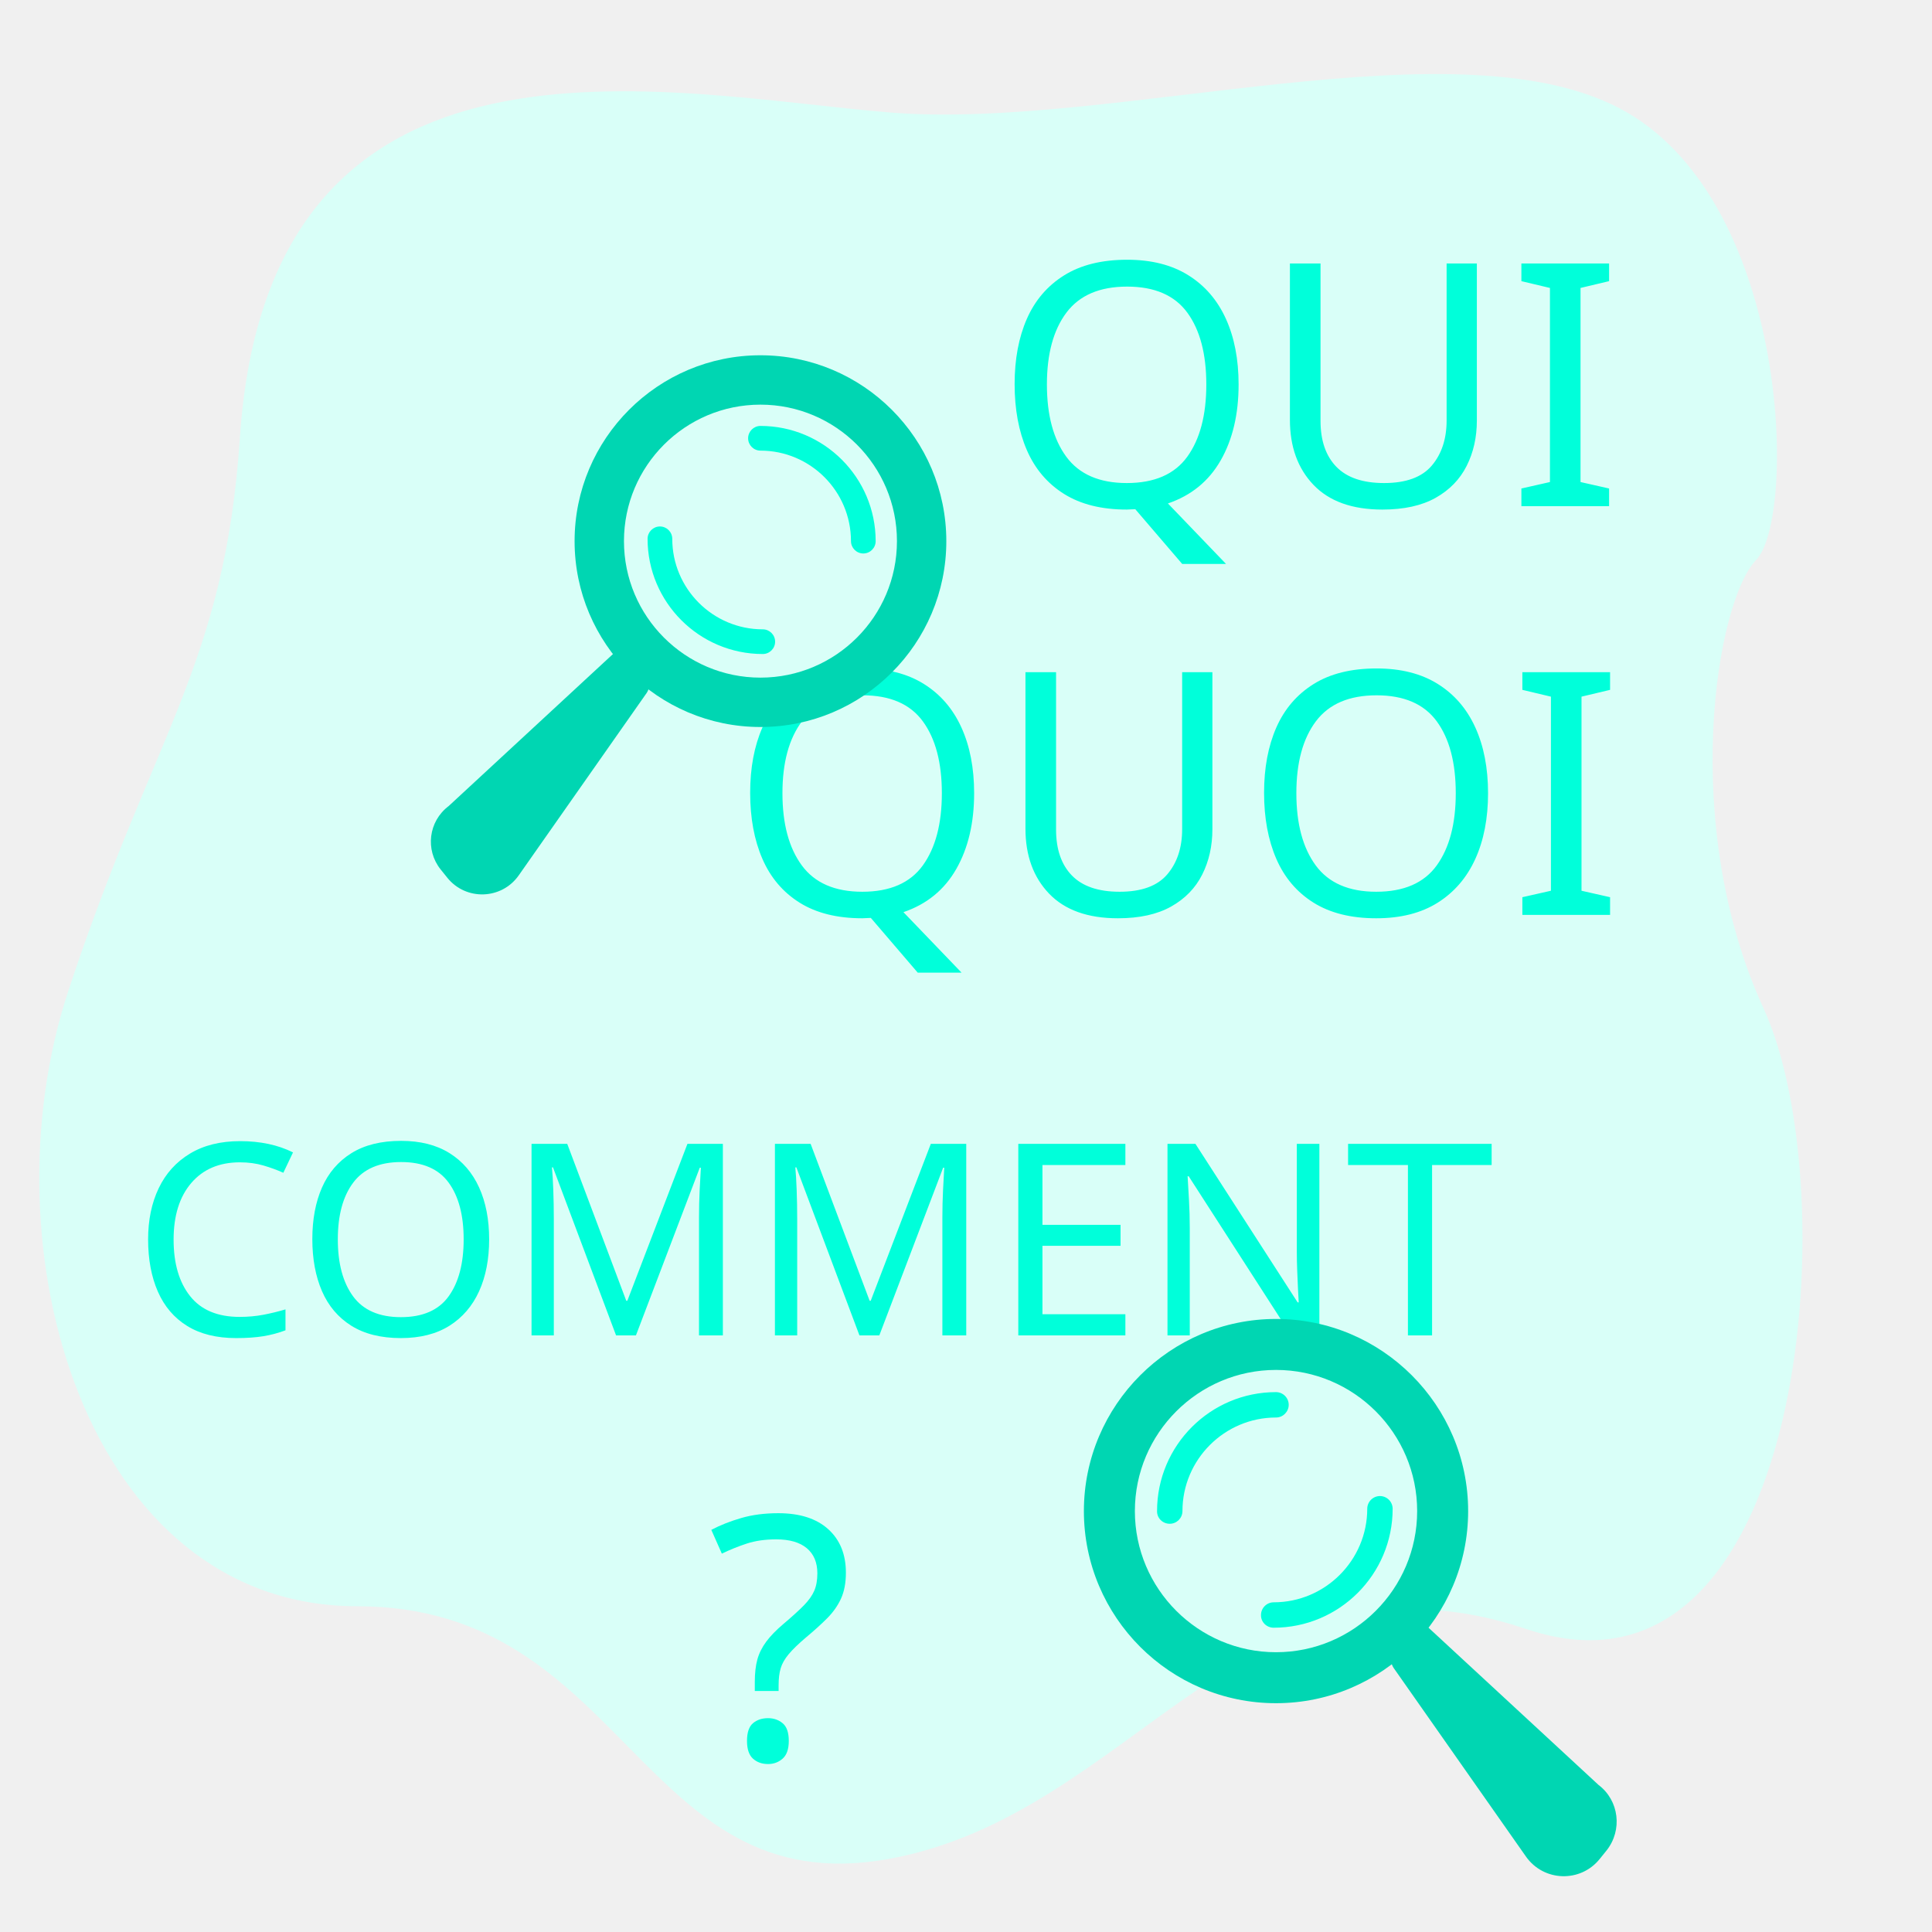
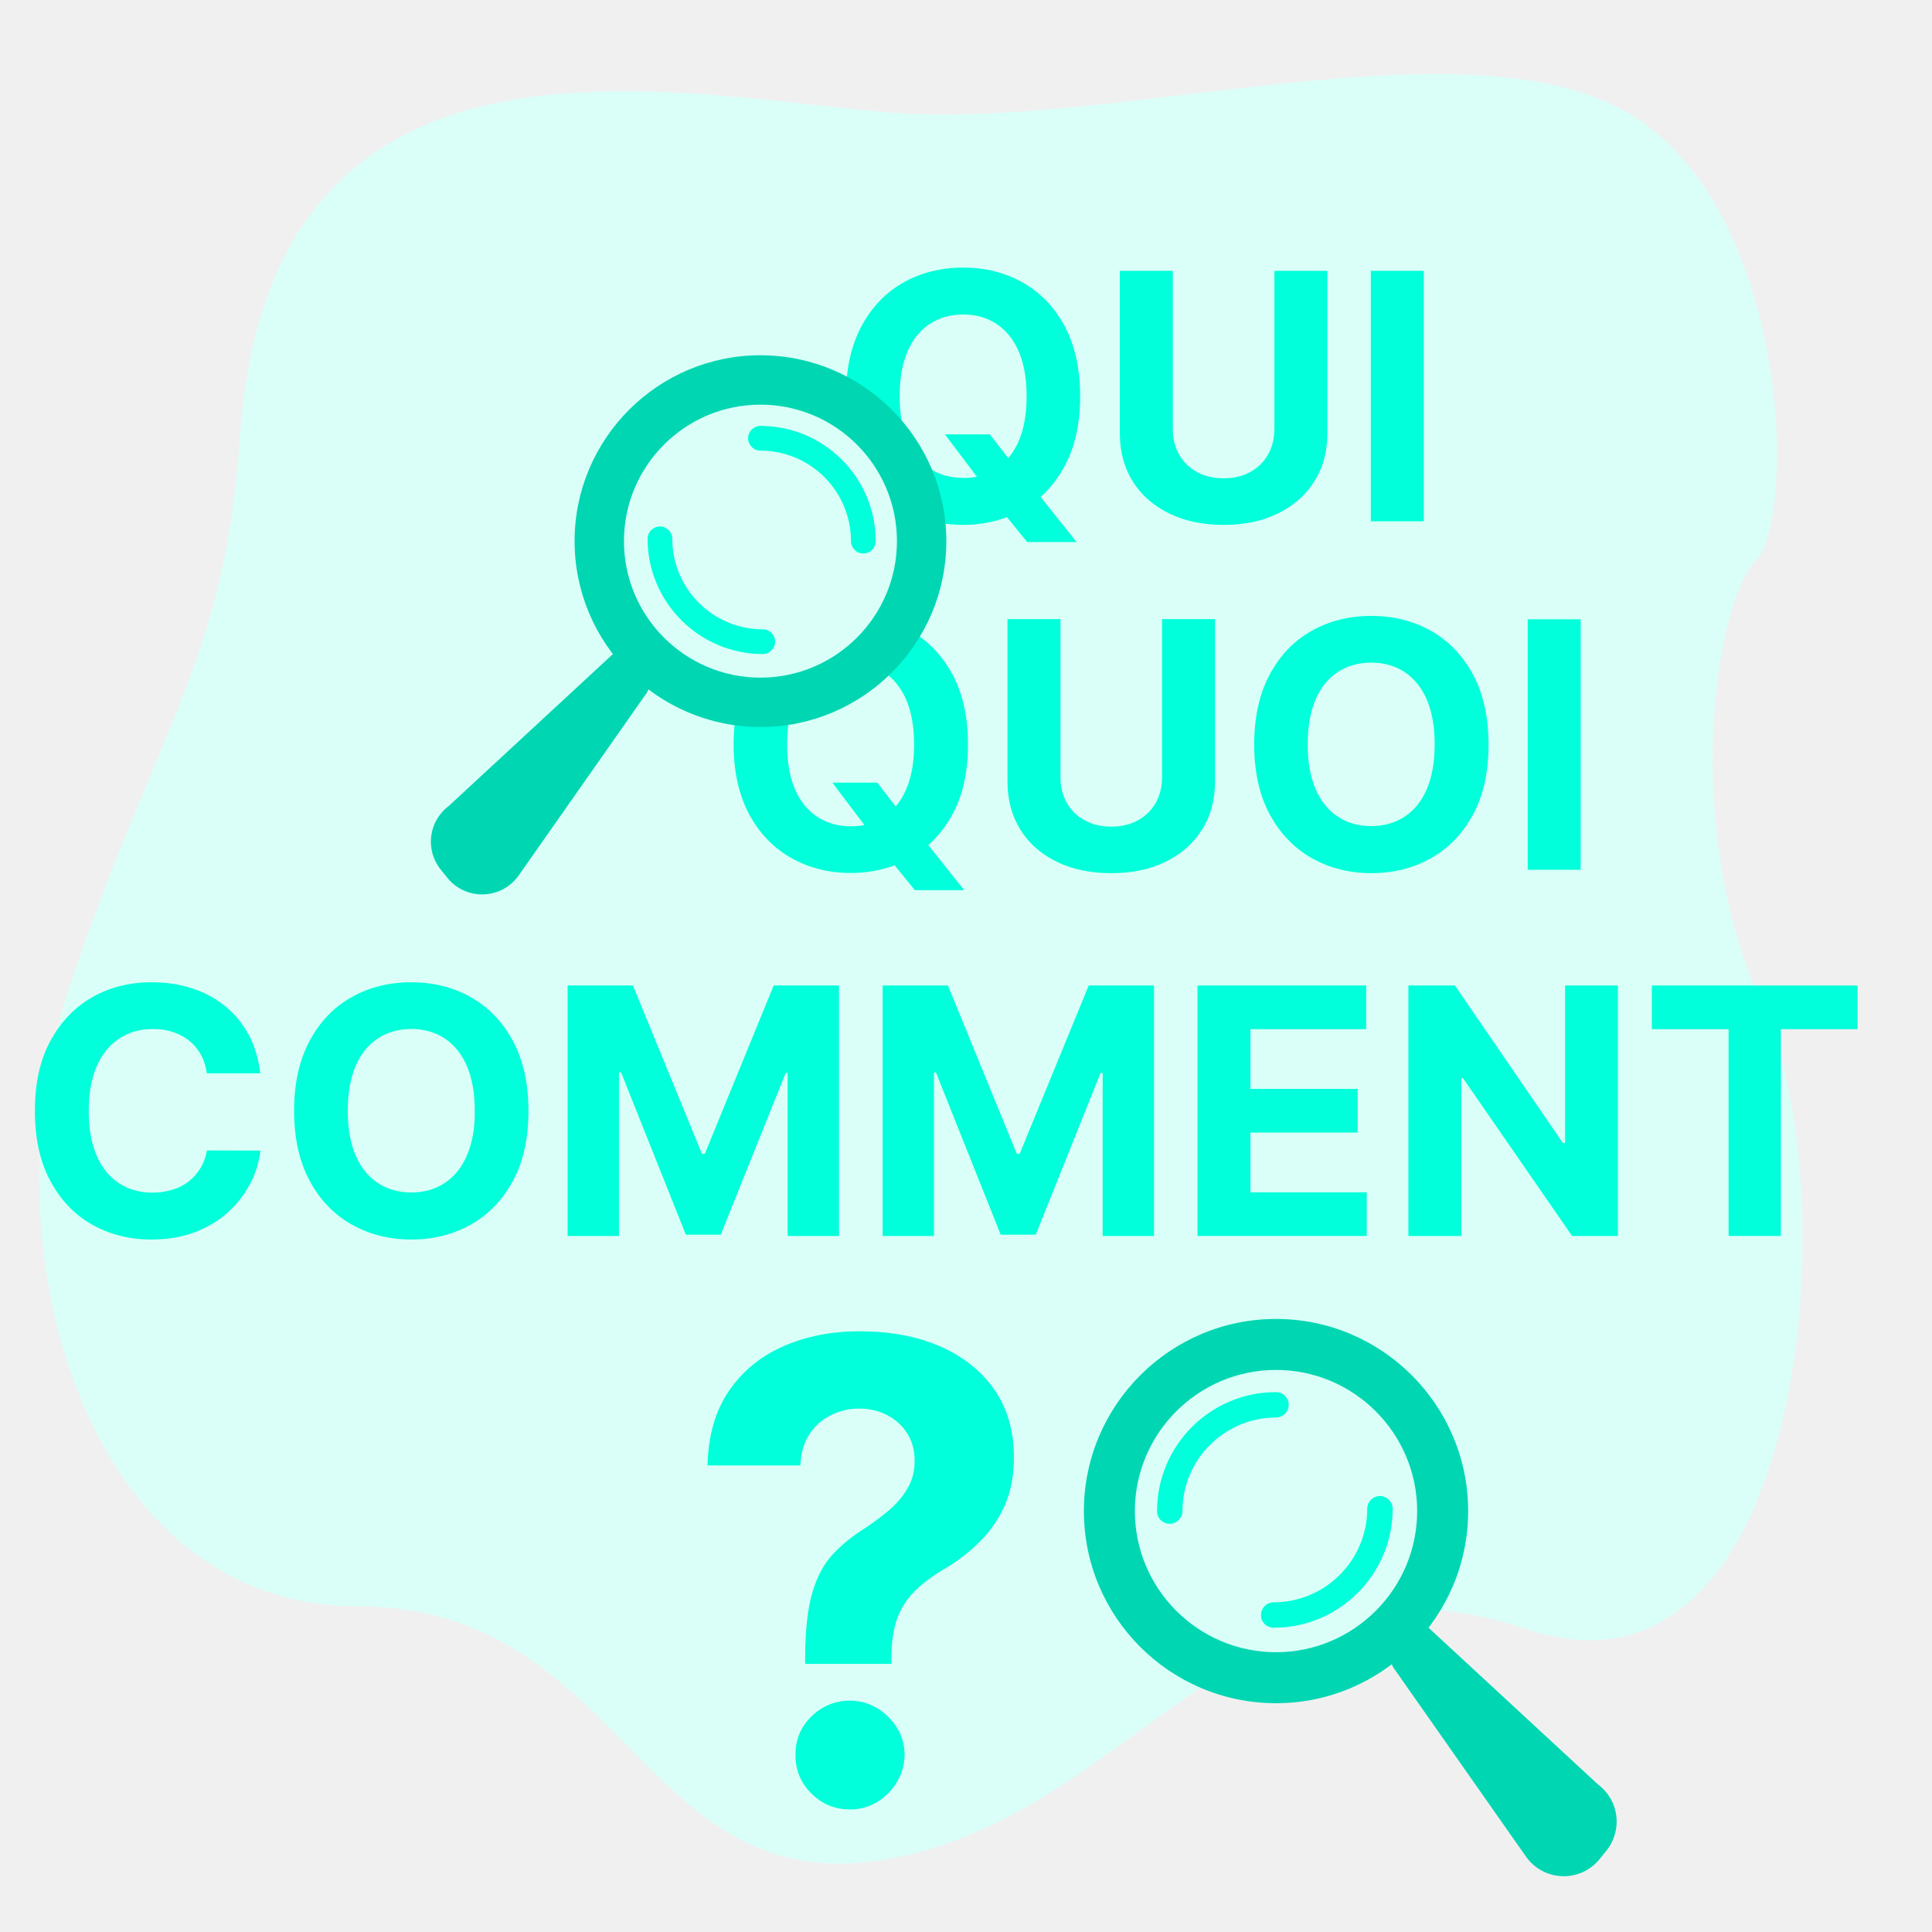
- <svg xmlns="http://www.w3.org/2000/svg" version="1.1" x="0px" y="0px" viewBox="0 0 1080 1080" style="enable-background:new 0 0 1080 1080;" xml:space="preserve">
+ <svg xmlns="http://www.w3.org/2000/svg" version="1.1" id="Calque_1" x="0px" y="0px" viewBox="0 0 1080 1080" style="enable-background:new 0 0 1080 1080;" xml:space="preserve">
  <style type="text/css">
- 	.st0{fill:#00FFDA;}
- 	.st1{fill:#A9FFEE;}
- 	.st2{fill:#D9FFF8;}
- 	.st3{fill:#00A585;}
- 	.st4{fill:#00D6B2;}
- 	.st5{fill:#FFFFFF;}
- 	.st6{font-family:'suisse-Black';}
- 	.st7{font-size:190px;}
- 	.st8{font-size:150px;}
- 	.st9{fill:none;stroke:#00FFDA;stroke-width:70;stroke-linecap:round;stroke-miterlimit:10;}
+ 	.st0{fill:#D9FFF8;}
+ 	.st1{fill:#00D6B2;}
+ 	.st2{fill:#00FFDA;}
</style>
  <g id="COULEURS">
</g>
  <g id="Jauge__x2B_accueil">
</g>
  <g id="images">
</g>
  <g id="TEXTE">
</g>
  <g id="jauge">
</g>
  <g id="picto_accueil">
</g>
  <g id="FOND">
</g>
  <g id="PICTOS">
</g>
  <g id="bulles_Source__x2B_dico">
</g>
  <g id="règles">
</g>
-   <g id="LOGO">
-     <path class="st2" d="M134.1,244.7c-8.5,127-48.4,165-96,309.5C-9.2,697.9,48.2,897.9,199.7,897.9c150.8,0,157.8,165.9,296.3,141.4   c138.5-24.5,199.8-181.8,357.1-128.7S1032.8,666,985.8,563.6s-26.6-227.3-4.1-250.6s19.2-197-72.1-250.1s-287.1,10.2-411.9,0   S150.4-0.4,134.1,244.7z" />
-     <text transform="matrix(1 0 0 1 555.5873 282.9476)" class="st0 st6 st7">QUI</text>
-     <text transform="matrix(1 0 0 1 407.7509 511.4169)" class="st0 st6 st7">QUOI</text>
-     <text transform="matrix(1 0 0 1 395.3446 983.4505)" class="st0 st6 st7">?</text>
+   <path class="st0" d="M134.1,244.7c-8.5,127-48.4,165-96,309.5C-9.2,697.9,48.2,897.9,199.7,897.9c150.8,0,157.8,165.9,296.3,141.4  s199.8-181.8,357.1-128.7s179.7-244.6,132.7-347s-26.6-227.3-4.1-250.6s19.2-197-72.1-250.1s-287.1,10.2-411.9,0  S150.4-0.4,134.1,244.7z" />
+   <g>
    <g>
-       <g>
-         <circle class="st2" cx="425.1" cy="302.5" r="90.1" />
-         <path class="st4" d="M425.1,406.4c-57.3,0-103.9-46.6-103.9-103.9s46.6-103.9,103.9-103.9c57.3,0,103.9,46.6,103.9,103.9     S482.4,406.4,425.1,406.4z M425.1,226.2c-42.1,0-76.3,34.2-76.3,76.3s34.2,76.3,76.3,76.3c42.1,0,76.3-34.2,76.3-76.3     S467.2,226.2,425.1,226.2z" />
-       </g>
-       <path class="st4" d="M246.3,486l3.7,4.6c10.4,13,30.4,12.4,40-1.3l71.4-101.8c2.5-3.6,2-8.6-1.3-11.5c0,0-7-19.6-10.3-17l-99,91.6    C239.5,459.1,237.6,475.1,246.3,486z" />
-       <g>
-         <path class="st0" d="M482.6,309.4c-3.8,0-6.9-3.1-6.9-6.9c0-27.9-22.7-50.6-50.6-50.6c-3.8,0-6.9-3.1-6.9-6.9s3.1-6.9,6.9-6.9     c35.5,0,64.4,28.9,64.4,64.4C489.5,306.3,486.4,309.4,482.6,309.4z" />
-       </g>
-       <g>
-         <path class="st0" d="M426.4,365.6c-35.5,0-64.4-28.9-64.4-64.4c0-3.8,3.1-6.9,6.9-6.9c3.8,0,6.9,3.1,6.9,6.9     c0,27.9,22.7,50.6,50.6,50.6c3.8,0,6.9,3.1,6.9,6.9C433.3,362.5,430.2,365.6,426.4,365.6z" />
-       </g>
+       <circle class="st0" cx="713.3" cy="844.7" r="93.1" />
+       <path class="st1" d="M605.9,844.7c0-59.2,48.2-107.4,107.4-107.4s107.4,48.2,107.4,107.4s-48.2,107.4-107.4,107.4    C654,952.1,605.9,903.9,605.9,844.7z M634.4,844.7c0,43.5,35.4,78.9,78.9,78.9s78.9-35.4,78.9-78.9s-35.4-78.9-78.9-78.9    C669.8,765.8,634.4,801.2,634.4,844.7z" />
    </g>
-     <text transform="matrix(1 0 0 1 73.6371 746.4979)" class="st0 st6 st8">COMMENT</text>
+     <path class="st1" d="M898.1,1034.4l-3.8,4.7c-10.8,13.5-31.4,12.8-41.3-1.3l-73.8-105.2c-2.6-3.7-2.1-8.8,1.3-11.9   c0,0,7.2-20.3,10.7-17.6l102.4,94.7C905.1,1006.5,907.1,1023,898.1,1034.4z" />
    <g>
-       <g>
-         <circle class="st2" cx="713.3" cy="844.7" r="93.1" />
-         <path class="st4" d="M605.9,844.7c0-59.2,48.2-107.4,107.4-107.4c59.2,0,107.4,48.2,107.4,107.4s-48.2,107.4-107.4,107.4     C654,952.1,605.9,903.9,605.9,844.7z M634.4,844.7c0,43.5,35.4,78.9,78.9,78.9c43.5,0,78.9-35.4,78.9-78.9s-35.4-78.9-78.9-78.9     C669.8,765.8,634.4,801.2,634.4,844.7z" />
-       </g>
-       <path class="st4" d="M898.1,1034.4l-3.8,4.7c-10.8,13.5-31.4,12.8-41.3-1.3l-73.8-105.2c-2.6-3.7-2.1-8.8,1.3-11.9    c0,0,7.2-20.3,10.7-17.6l102.4,94.7C905.1,1006.5,907.1,1023,898.1,1034.4z" />
-       <g>
-         <path class="st0" d="M653.9,851.8c3.9,0,7.1-3.2,7.1-7.1c0-28.8,23.5-52.3,52.3-52.3c3.9,0,7.1-3.2,7.1-7.1     c0-3.9-3.2-7.1-7.1-7.1c-36.7,0-66.5,29.8-66.5,66.5C646.7,848.6,649.9,851.8,653.9,851.8z" />
-       </g>
-       <g>
-         <path class="st0" d="M712,909.9c36.7,0,66.5-29.8,66.5-66.5c0-3.9-3.2-7.1-7.1-7.1s-7.1,3.2-7.1,7.1c0,28.8-23.5,52.3-52.3,52.3     c-3.9,0-7.1,3.2-7.1,7.1C704.8,906.7,708,909.9,712,909.9z" />
-       </g>
+       <path class="st2" d="M653.9,851.8c3.9,0,7.1-3.2,7.1-7.1c0-28.8,23.5-52.3,52.3-52.3c3.9,0,7.1-3.2,7.1-7.1c0-3.9-3.2-7.1-7.1-7.1    c-36.7,0-66.5,29.8-66.5,66.5C646.7,848.6,649.9,851.8,653.9,851.8z" />
+     </g>
+     <g>
+       <path class="st2" d="M712,909.9c36.7,0,66.5-29.8,66.5-66.5c0-3.9-3.2-7.1-7.1-7.1s-7.1,3.2-7.1,7.1c0,28.8-23.5,52.3-52.3,52.3    c-3.9,0-7.1,3.2-7.1,7.1C704.8,906.7,708,909.9,712,909.9z" />
+     </g>
+   </g>
+   <g>
+     <path class="st2" d="M571.8,158c-9.9-5.6-21-8.4-33.4-8.4c-12.4,0-23.6,2.8-33.5,8.4c-9.9,5.6-17.7,13.8-23.4,24.5   c-5.7,10.7-8.6,23.7-8.6,39c0,15.2,2.9,28.2,8.6,38.9c5.7,10.7,13.6,18.9,23.4,24.5c9.9,5.6,21,8.5,33.5,8.5c8.8,0,17-1.5,24.5-4.3   l11.3,13.9h27.6l-20.1-25.2c5.4-4.8,9.9-10.5,13.5-17.4c5.8-10.7,8.6-23.7,8.6-39c0-15.3-2.9-28.2-8.6-39   C589.5,171.8,581.7,163.6,571.8,158z M519.7,261.9c-5.3-3.5-9.5-8.7-12.4-15.4c-2.9-6.8-4.4-15.1-4.4-25c0-9.9,1.5-18.2,4.4-25   c2.9-6.8,7.1-11.9,12.4-15.4c5.3-3.5,11.6-5.3,18.7-5.3c7.2,0,13.4,1.8,18.7,5.3c5.3,3.5,9.5,8.7,12.4,15.4   c2.9,6.8,4.4,15.1,4.4,25c0,9.9-1.5,18.2-4.4,25c-1.6,3.7-3.6,6.9-5.9,9.6l-10.3-13.3h-25.1l17.9,23.7c-2.4,0.5-5,0.7-7.7,0.7   C531.3,267.1,525,265.4,519.7,261.9z" />
+     <path class="st2" d="M653.5,287c8.7,4.3,18.9,6.4,30.5,6.4c11.6,0,21.7-2.1,30.4-6.4c8.7-4.3,15.5-10.2,20.3-17.9   c4.9-7.7,7.3-16.6,7.3-26.8v-90.9h-29.6v88.4c0,5.3-1.2,10.1-3.5,14.2c-2.3,4.1-5.6,7.4-9.9,9.8c-4.3,2.4-9.3,3.6-15,3.6   c-5.7,0-10.7-1.2-15-3.6c-4.3-2.4-7.6-5.6-9.9-9.8c-2.3-4.1-3.5-8.9-3.5-14.2v-88.4H626v90.9c0,10.2,2.4,19.1,7.2,26.8   C638,276.8,644.8,282.7,653.5,287z" />
+     <rect x="766.3" y="151.4" class="st2" width="29.6" height="140" />
+   </g>
+   <g>
+     <path class="st2" d="M532.5,455.1c5.8-10.7,8.6-23.7,8.6-39c0-15.3-2.9-28.2-8.6-39c-5.8-10.7-13.6-18.9-23.5-24.5   c-9.9-5.6-21-8.4-33.4-8.4c-12.4,0-23.6,2.8-33.5,8.4c-9.9,5.6-17.7,13.8-23.4,24.5c-5.7,10.7-8.6,23.7-8.6,39   c0,15.2,2.9,28.2,8.6,38.9c5.7,10.7,13.6,18.9,23.4,24.5c9.9,5.6,21,8.5,33.5,8.5c8.8,0,17-1.5,24.5-4.3l11.3,13.9H539l-20.1-25.2   C524.3,467.7,528.8,461.9,532.5,455.1z M456.8,456.6c-5.3-3.5-9.5-8.7-12.4-15.4c-2.9-6.8-4.4-15.1-4.4-25c0-9.9,1.5-18.2,4.4-25   c2.9-6.8,7.1-11.9,12.4-15.4c5.3-3.5,11.6-5.3,18.7-5.3c7.2,0,13.4,1.8,18.7,5.3c5.3,3.5,9.5,8.7,12.4,15.4   c2.9,6.8,4.4,15.1,4.4,25c0,9.9-1.5,18.2-4.4,25c-1.6,3.7-3.6,6.9-5.9,9.6l-10.3-13.3h-25.1l17.9,23.7c-2.4,0.5-5,0.7-7.7,0.7   C468.4,461.9,462.2,460.1,456.8,456.6z" />
+     <path class="st2" d="M590.7,481.7c8.7,4.3,18.9,6.4,30.5,6.4c11.6,0,21.7-2.1,30.4-6.4c8.7-4.3,15.5-10.2,20.3-17.9   c4.9-7.7,7.3-16.6,7.3-26.8v-90.9h-29.6v88.4c0,5.3-1.2,10.1-3.5,14.2c-2.3,4.1-5.6,7.4-9.9,9.8c-4.3,2.4-9.3,3.6-15,3.6   c-5.7,0-10.7-1.2-15-3.6c-4.3-2.4-7.6-5.6-9.9-9.8c-2.3-4.1-3.5-8.9-3.5-14.2v-88.4h-29.6v90.9c0,10.2,2.4,19.1,7.2,26.8   C575.2,471.5,582,477.5,590.7,481.7z" />
+     <path class="st2" d="M733.1,479.6c9.9,5.6,21,8.5,33.5,8.5c12.3,0,23.5-2.8,33.4-8.4c9.9-5.6,17.7-13.8,23.5-24.5   c5.8-10.7,8.6-23.7,8.6-39c0-15.3-2.9-28.2-8.6-39c-5.8-10.7-13.6-18.9-23.5-24.5c-9.9-5.6-21-8.4-33.4-8.4   c-12.4,0-23.6,2.8-33.5,8.4c-9.9,5.6-17.7,13.8-23.4,24.5c-5.7,10.7-8.6,23.7-8.6,39c0,15.2,2.9,28.2,8.6,38.9   C715.4,465.7,723.2,473.9,733.1,479.6z M735.4,391.1c2.9-6.8,7.1-11.9,12.4-15.4c5.3-3.5,11.6-5.3,18.7-5.3s13.4,1.8,18.7,5.3   c5.3,3.5,9.5,8.7,12.4,15.4c2.9,6.8,4.4,15.1,4.4,25c0,9.9-1.5,18.2-4.4,25c-2.9,6.8-7.1,11.9-12.4,15.4   c-5.3,3.5-11.6,5.3-18.7,5.3s-13.4-1.8-18.7-5.3c-5.3-3.5-9.5-8.7-12.4-15.4c-2.9-6.8-4.4-15.1-4.4-25   C731,406.3,732.5,397.9,735.4,391.1z" />
+     <rect x="854" y="346.2" class="st2" width="29.6" height="140" />
+   </g>
+   <g>
+     <path class="st2" d="M66.6,580.6c5.4-3.6,11.7-5.4,18.9-5.4c4,0,7.7,0.6,11.2,1.7c3.4,1.1,6.5,2.8,9.1,4.9c2.6,2.1,4.8,4.7,6.5,7.8   c1.7,3,2.8,6.5,3.3,10.4h29.9c-1-8.1-3.1-15.3-6.5-21.6c-3.4-6.3-7.8-11.6-13.2-16c-5.4-4.3-11.5-7.7-18.5-9.9   c-6.9-2.3-14.5-3.4-22.6-3.4c-12.3,0-23.4,2.8-33.2,8.4c-9.8,5.6-17.6,13.8-23.4,24.5s-8.6,23.7-8.6,39c0,15.2,2.8,28.2,8.5,38.9   c5.7,10.7,13.4,18.9,23.2,24.5c9.8,5.6,21,8.5,33.5,8.5c9,0,17-1.4,24.2-4.1c7.1-2.7,13.3-6.4,18.5-11.1c5.2-4.7,9.3-10,12.4-15.9   c3.1-5.9,5-12.1,5.8-18.6l-29.9-0.1c-0.7,3.7-1.9,7.1-3.7,10c-1.8,2.9-4,5.4-6.6,7.4c-2.6,2-5.7,3.6-9.1,4.6c-3.4,1-7.1,1.6-11,1.6   c-7.1,0-13.3-1.7-18.7-5.2c-5.4-3.5-9.6-8.6-12.5-15.4c-3-6.8-4.5-15.2-4.5-25.1c0-9.7,1.5-18,4.4-24.8   C57,589.3,61.2,584.1,66.6,580.6z" />
+     <path class="st2" d="M263.3,557.5c-9.9-5.6-21-8.4-33.4-8.4c-12.4,0-23.6,2.8-33.5,8.4c-9.9,5.6-17.7,13.8-23.4,24.5   c-5.7,10.7-8.6,23.7-8.6,39c0,15.2,2.9,28.2,8.6,38.9c5.7,10.7,13.6,18.9,23.4,24.5c9.9,5.6,21,8.5,33.5,8.5   c12.3,0,23.5-2.8,33.4-8.4c9.9-5.6,17.7-13.8,23.5-24.5c5.8-10.7,8.6-23.7,8.6-39c0-15.3-2.9-28.2-8.6-39   C281,571.3,273.2,563.1,263.3,557.5z M261,645.9c-2.9,6.8-7.1,11.9-12.4,15.4c-5.3,3.5-11.6,5.3-18.7,5.3s-13.4-1.8-18.7-5.3   c-5.3-3.5-9.5-8.7-12.4-15.4c-2.9-6.8-4.4-15.1-4.4-25c0-9.9,1.5-18.2,4.4-25c2.9-6.8,7.1-11.9,12.4-15.4   c5.3-3.5,11.6-5.3,18.7-5.3s13.4,1.8,18.7,5.3c5.3,3.5,9.5,8.7,12.4,15.4c2.9,6.8,4.4,15.1,4.4,25C265.5,630.8,264,639.1,261,645.9   z" />
+     <polygon class="st2" points="394,645 392.4,645 353.8,550.9 317.3,550.9 317.3,690.9 346,690.9 346,599.5 347.2,599.5 383.4,690.2    402.9,690.2 439.2,599.8 440.3,599.8 440.3,690.9 469,690.9 469,550.9 432.5,550.9  " />
+     <polygon class="st2" points="570,645 568.4,645 529.9,550.9 493.4,550.9 493.4,690.9 522.1,690.9 522.1,599.5 523.2,599.5    559.4,690.2 579,690.2 615.2,599.8 616.4,599.8 616.4,690.9 645.1,690.9 645.1,550.9 608.6,550.9  " />
+     <polygon class="st2" points="699,633.1 758.9,633.1 758.9,608.7 699,608.7 699,575.3 763.7,575.3 763.7,550.9 669.4,550.9    669.4,690.9 764,690.9 764,666.5 699,666.5  " />
+     <polygon class="st2" points="874.9,639 873.7,639 813.3,550.9 787.3,550.9 787.3,690.9 816.9,690.9 816.9,602.8 817.9,602.8    878.8,690.9 904.4,690.9 904.4,550.9 874.9,550.9  " />
+     <polygon class="st2" points="923.4,550.9 923.4,575.3 966.3,575.3 966.3,690.9 995.5,690.9 995.5,575.3 1038.4,575.3 1038.4,550.9     " />
+   </g>
+   <g>
+     <path class="st2" d="M475.2,950.7c-8.5,0-15.7,3-21.7,8.9c-6,5.9-8.9,13.1-8.8,21.4c-0.1,8.4,2.9,15.6,8.8,21.5c6,6,13.2,9,21.7,9   c5.4,0,10.4-1.4,15-4.1c4.6-2.8,8.3-6.4,11.1-11.1c2.8-4.6,4.3-9.7,4.4-15.3c-0.1-8.3-3.2-15.4-9.3-21.4   C490.3,953.7,483.2,950.7,475.2,950.7z" />
+     <path class="st2" d="M525.2,752.5c-13-5.6-27.9-8.3-44.8-8.3c-15.3,0-29.4,2.7-42.1,8.2s-22.9,13.7-30.6,24.8s-11.8,25.1-12.2,42   h51.9c0.3-6.9,1.9-12.8,5.1-17.5c3.1-4.7,7.2-8.3,12.1-10.7c4.9-2.4,10.1-3.6,15.6-3.6c5.7,0,10.9,1.2,15.6,3.6   c4.7,2.4,8.5,5.8,11.3,10.2c2.8,4.4,4.2,9.5,4.2,15.4c0,5.5-1.2,10.5-3.7,14.9c-2.5,4.4-5.8,8.5-9.9,12.1   c-4.2,3.6-8.9,7.2-14.1,10.6c-7,4.4-13.1,9.3-18.1,14.7c-5,5.4-8.8,12.5-11.4,21.4c-2.6,8.8-3.9,20.6-4,35.5v4.3h48.2v-4.3   c0.1-8.3,1.2-15.3,3.2-21c2.1-5.7,5.3-10.7,9.5-15s9.8-8.5,16.5-12.5c8-4.7,14.9-10.1,20.7-16c5.8-5.9,10.4-12.7,13.7-20.3   c3.3-7.7,4.9-16.5,4.9-26.4c0-14.8-3.7-27.5-11.1-38C548.3,766.1,538.1,758.1,525.2,752.5z" />
+   </g>
+   <g>
+     <g>
+       <circle class="st0" cx="425.1" cy="302.5" r="90.1" />
+       <path class="st1" d="M425.1,406.4c-57.3,0-103.9-46.6-103.9-103.9s46.6-103.9,103.9-103.9S529,245.2,529,302.5    S482.4,406.4,425.1,406.4z M425.1,226.2c-42.1,0-76.3,34.2-76.3,76.3s34.2,76.3,76.3,76.3s76.3-34.2,76.3-76.3    S467.2,226.2,425.1,226.2z" />
+     </g>
+     <path class="st1" d="M246.3,486l3.7,4.6c10.4,13,30.4,12.4,40-1.3l71.4-101.8c2.5-3.6,2-8.6-1.3-11.5c0,0-7-19.6-10.3-17l-99,91.6   C239.5,459.1,237.6,475.1,246.3,486z" />
+     <g>
+       <path class="st2" d="M482.6,309.4c-3.8,0-6.9-3.1-6.9-6.9c0-27.9-22.7-50.6-50.6-50.6c-3.8,0-6.9-3.1-6.9-6.9s3.1-6.9,6.9-6.9    c35.5,0,64.4,28.9,64.4,64.4C489.5,306.3,486.4,309.4,482.6,309.4z" />
+     </g>
+     <g>
+       <path class="st2" d="M426.4,365.6c-35.5,0-64.4-28.9-64.4-64.4c0-3.8,3.1-6.9,6.9-6.9s6.9,3.1,6.9,6.9c0,27.9,22.7,50.6,50.6,50.6    c3.8,0,6.9,3.1,6.9,6.9S430.2,365.6,426.4,365.6z" />
    </g>
  </g>
</svg>
